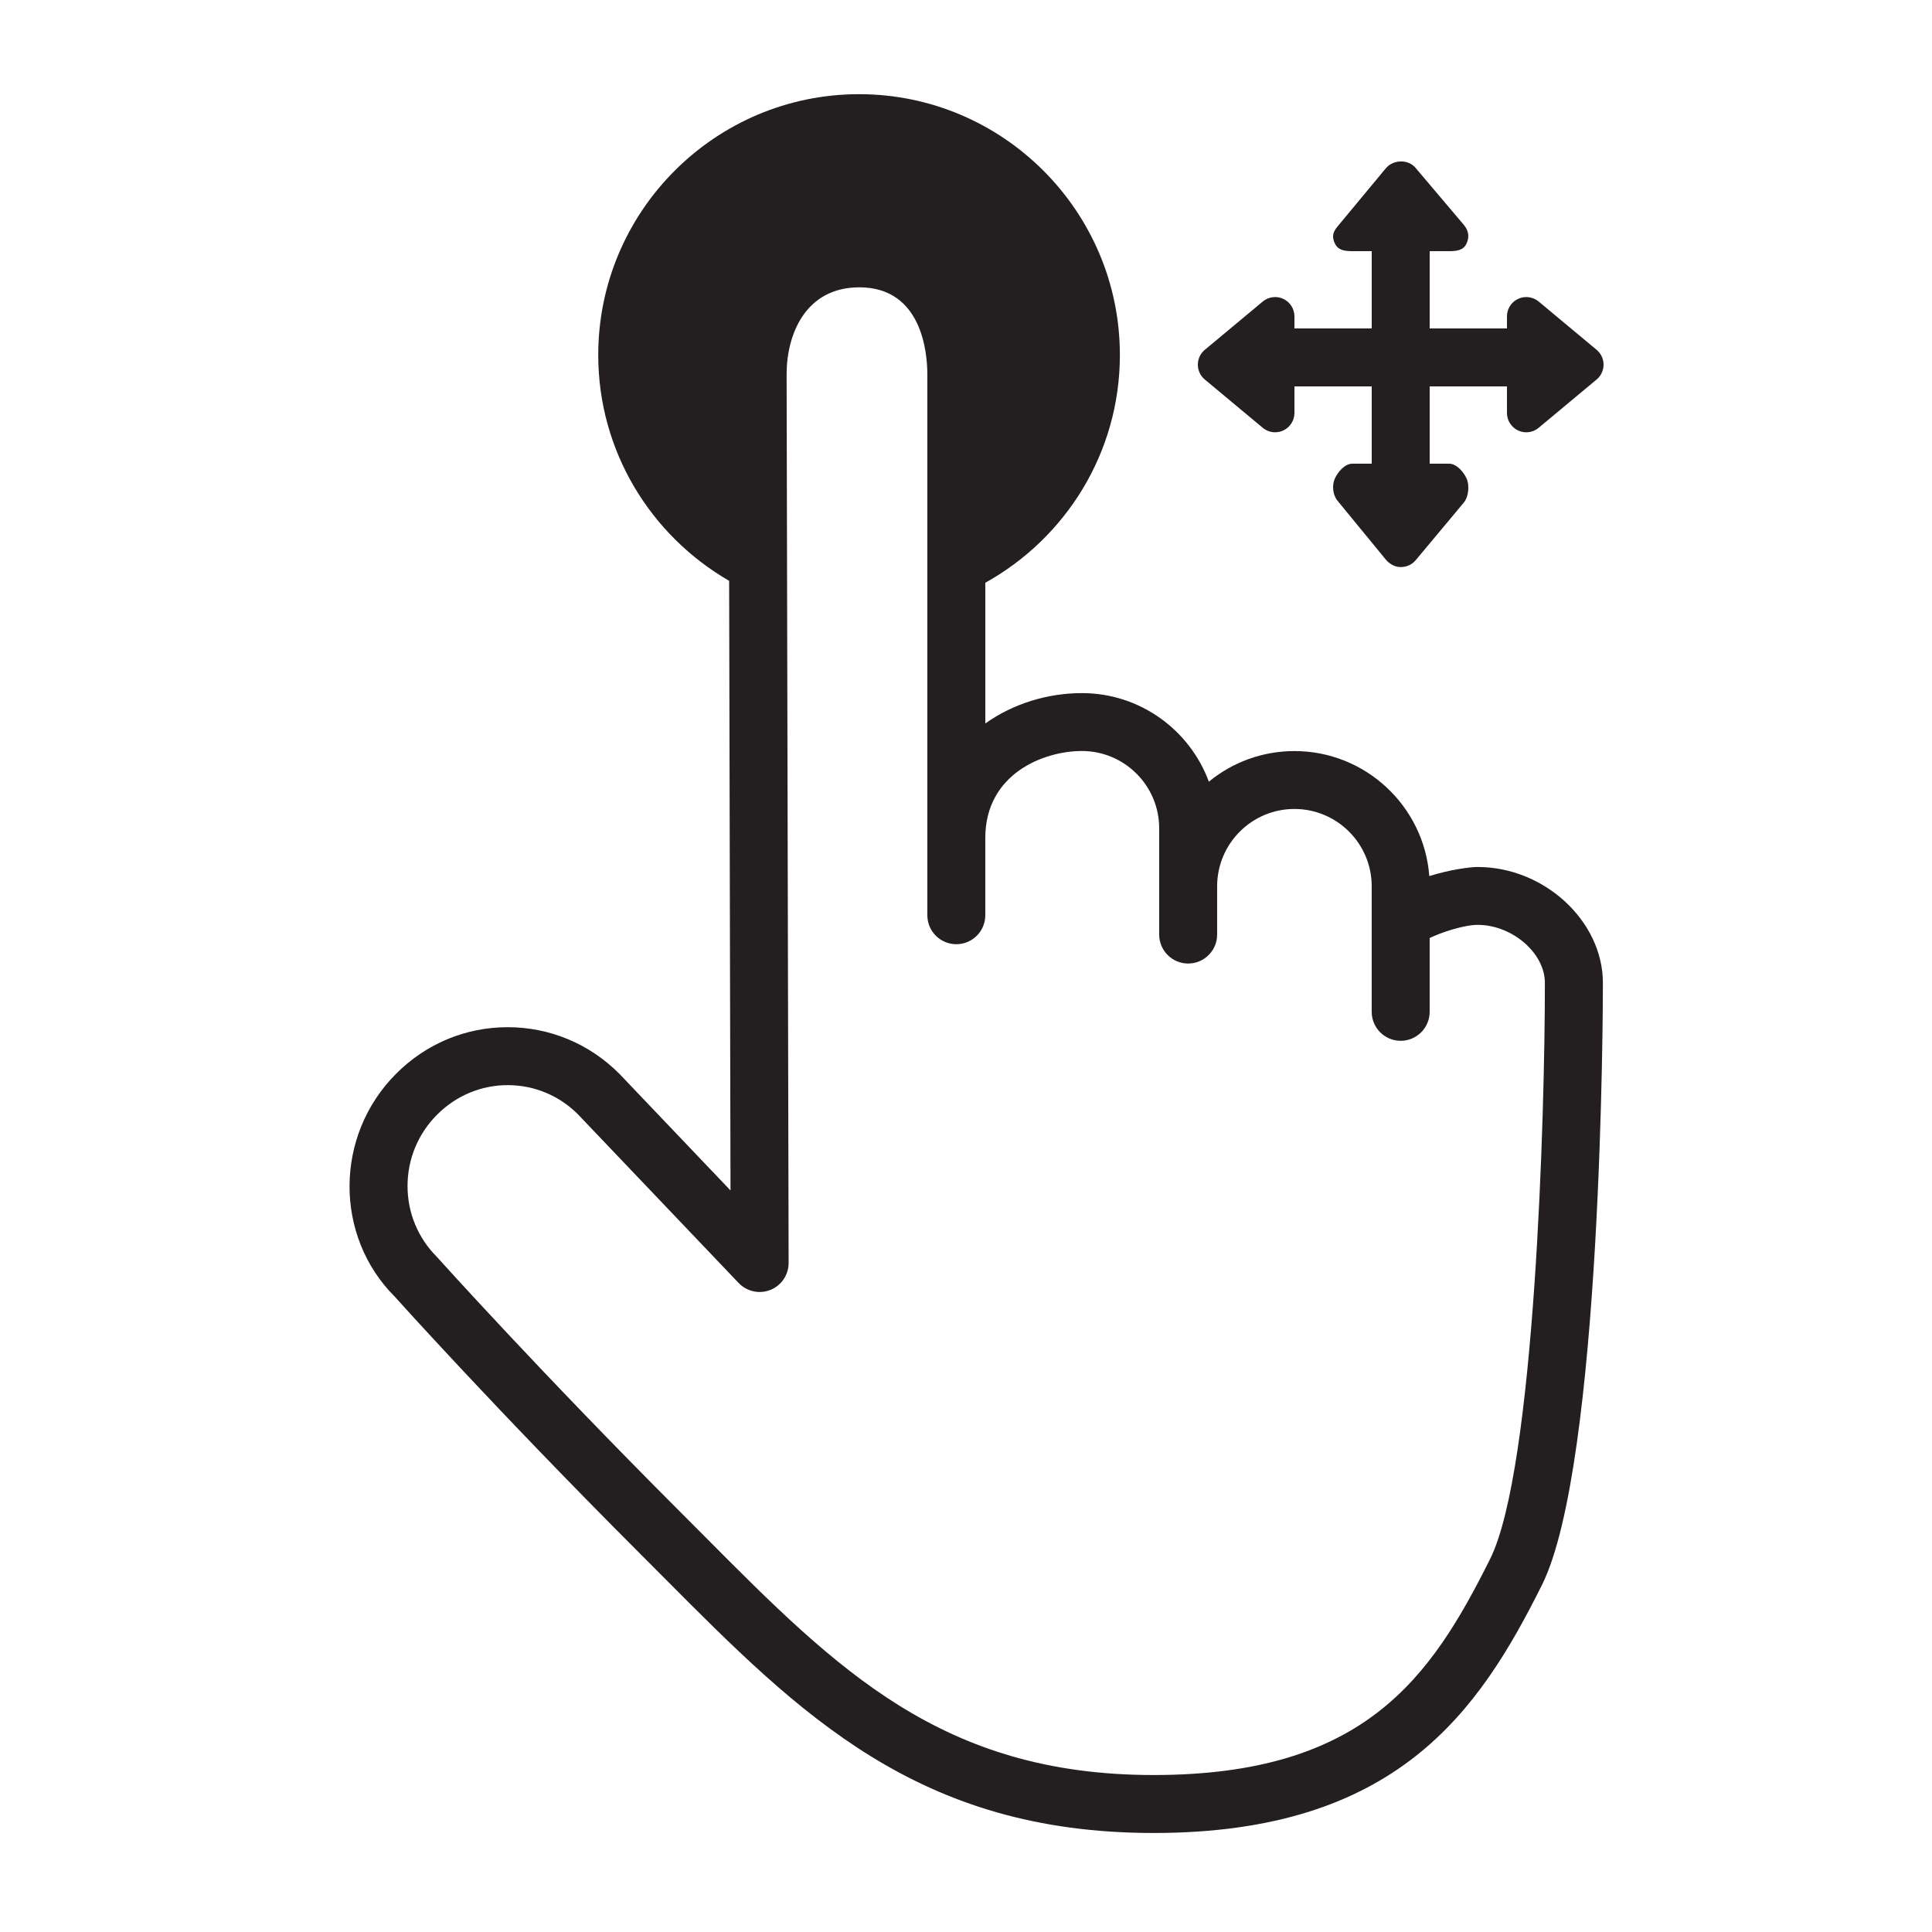
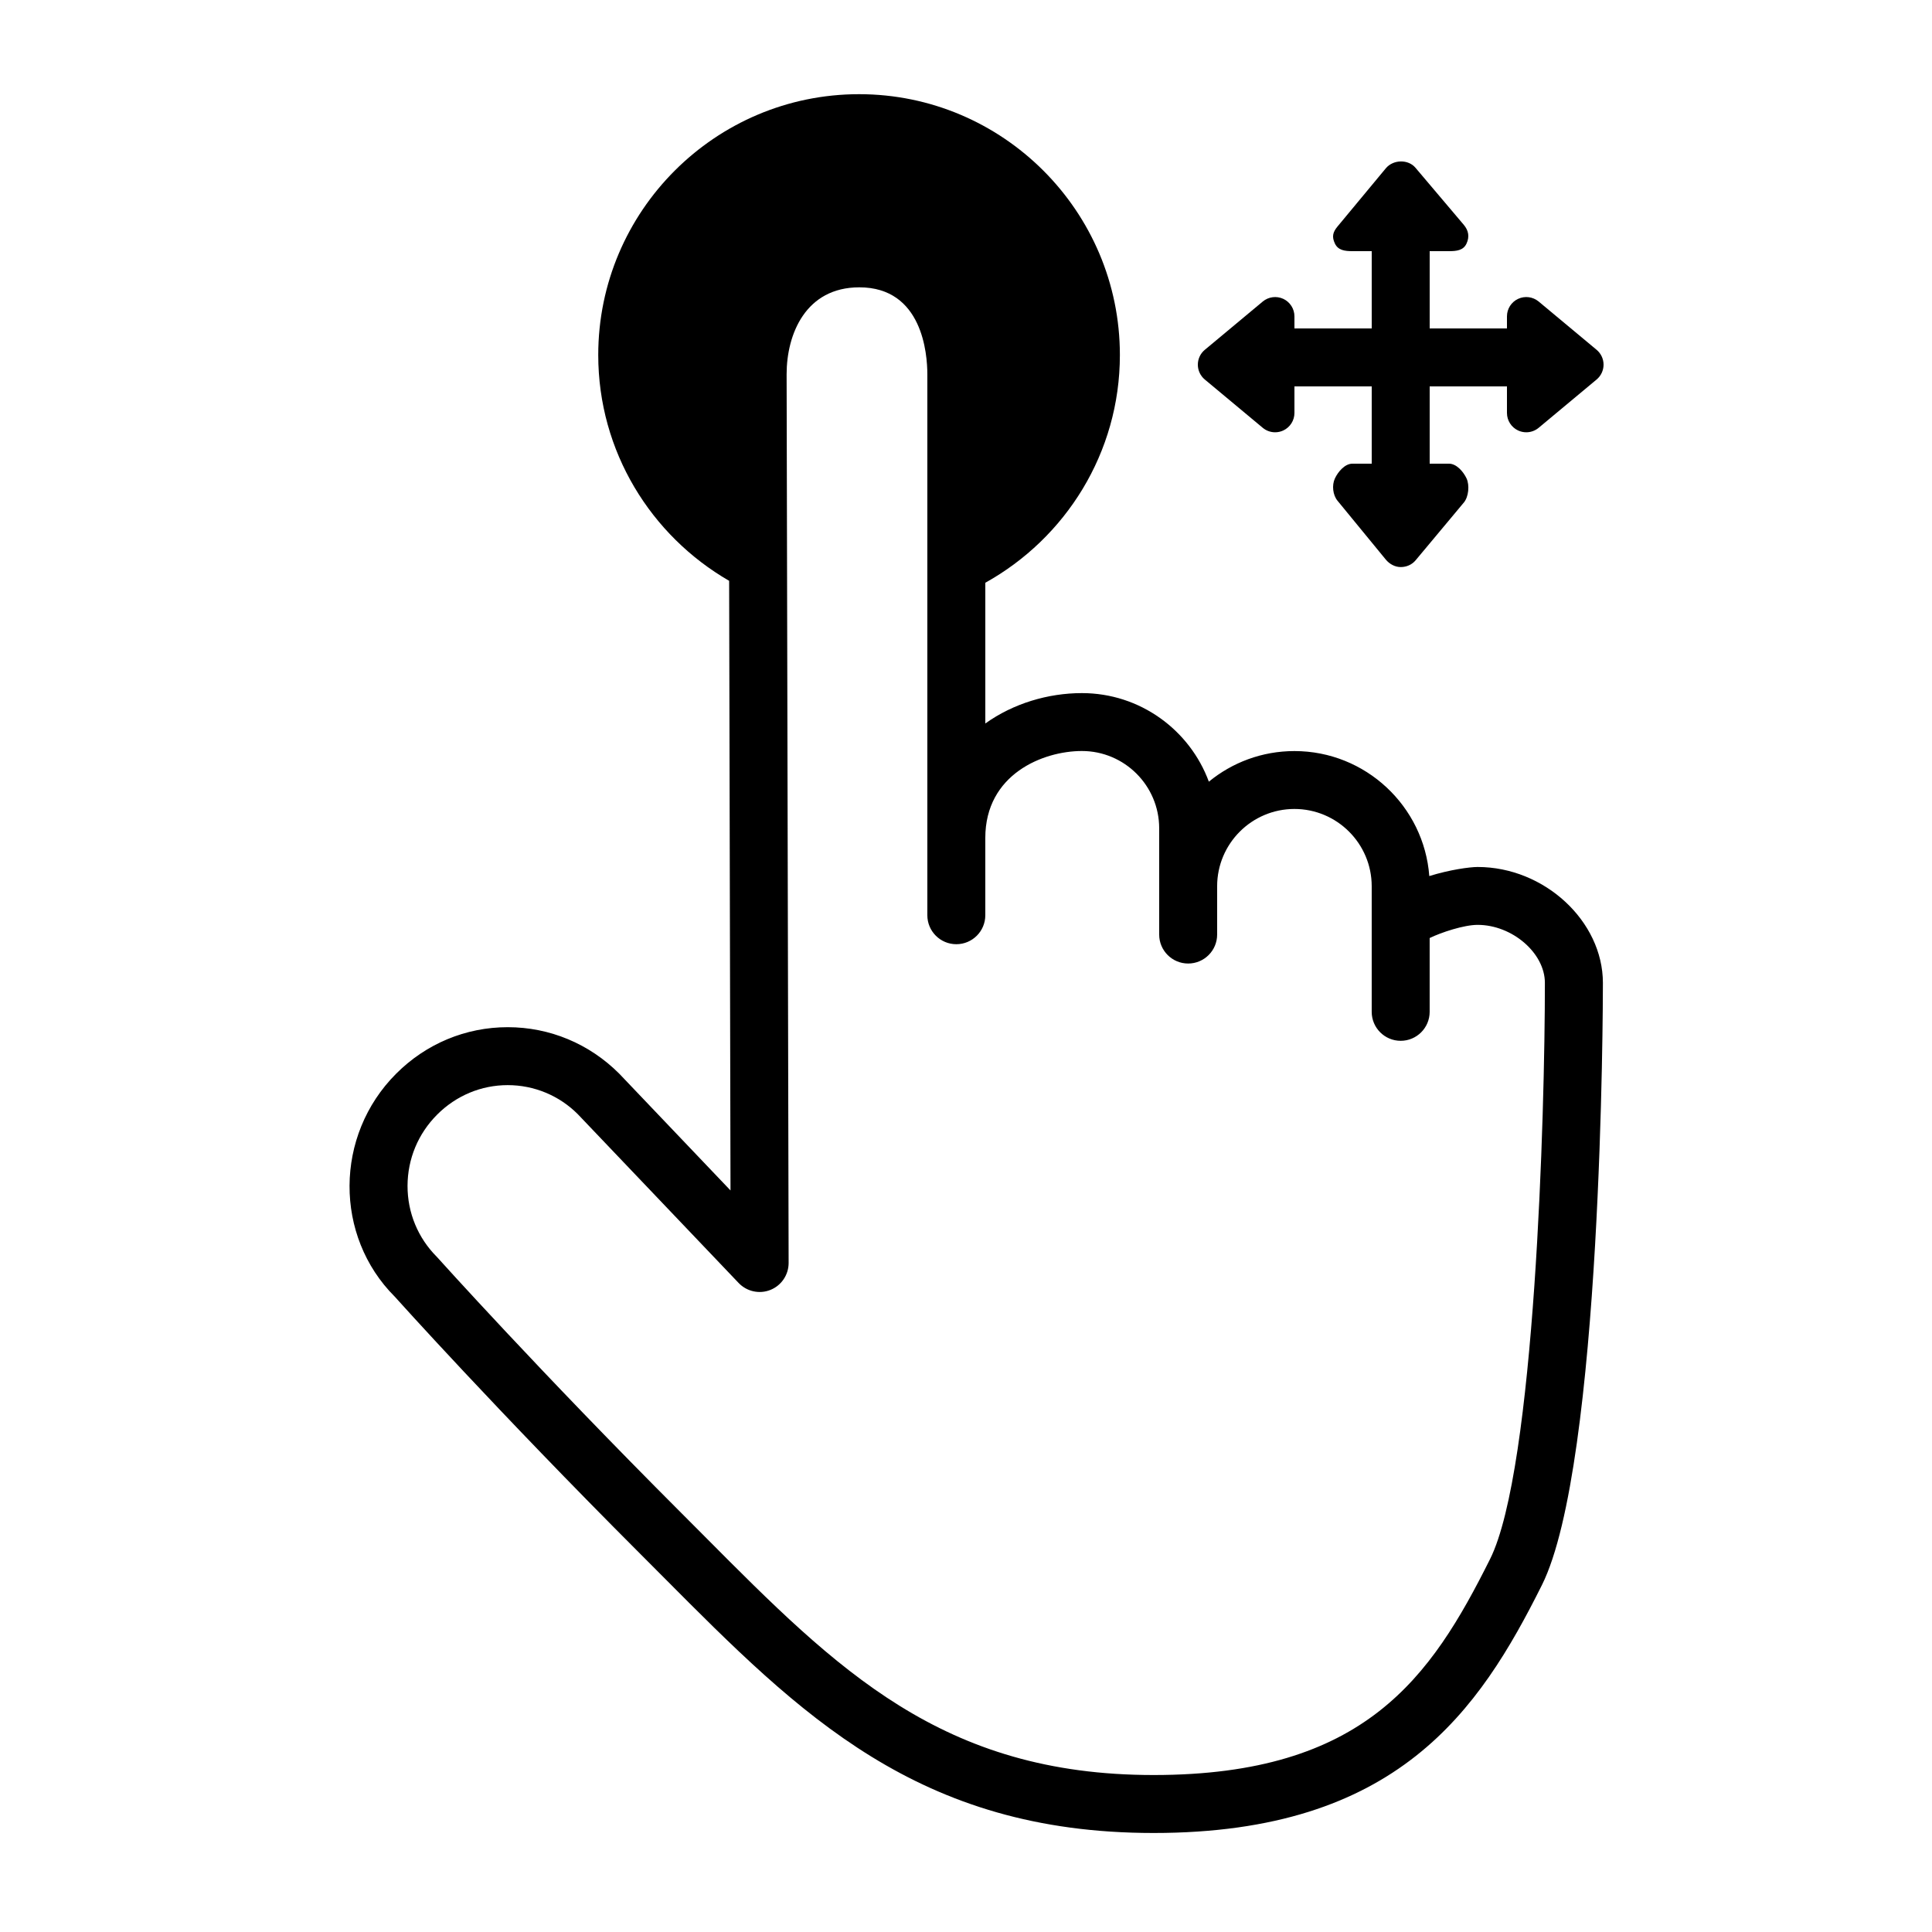
- <svg xmlns="http://www.w3.org/2000/svg" version="1.1" id="Layer_1" x="0px" y="0px" width="100px" height="100px" viewBox="0 0 100 100" enable-background="new 0 0 100 100" xml:space="preserve">
+ <svg xmlns="http://www.w3.org/2000/svg" version="1.1" id="Layer_1" x="0px" y="0px" width="100px" height="100px" viewBox="0 0 100 100" enable-background="new 0 0 100 100" xml:space="preserve" fill="currentColor">
  <g>
-     <path fill="#231F20" d="M76.482,44.875c-0.407,0-1.44,0.14-2.502,0.47c-0.271-3.613-3.299-6.47-6.98-6.47   c-1.68,0-3.223,0.594-4.43,1.584c-0.986-2.673-3.56-4.584-6.57-4.584c-1.751,0-3.552,0.536-5,1.572v-7.284   c4.146-2.304,6.965-6.716,6.965-11.788c0-7.444-6.056-13.5-13.5-13.5s-13.5,6.056-13.5,13.5c0,4.995,2.732,9.354,6.775,11.688   l0.071,31.554l-5.76-6.045c-1.55-1.551-3.6-2.405-5.772-2.405s-4.223,0.854-5.772,2.405c-3.204,3.203-3.211,8.41-0.072,11.545   c0.052,0.059,5.269,5.875,12.712,13.318l1.211,1.215c7.058,7.096,13.152,13.225,25.35,13.225c12.629,0,16.854-6.338,20.1-12.83   c3.122-6.244,3.158-30.156,3.158-31.17C82.965,47.678,79.936,44.875,76.482,44.875z M77.123,80.703   c-3.056,6.112-6.475,11.172-17.416,11.172c-10.95,0-16.366-5.445-23.223-12.34l-1.217-1.221   c-7.381-7.381-12.547-13.141-12.655-13.258c-0.981-0.982-1.521-2.289-1.518-3.679c0.004-1.392,0.548-2.7,1.533-3.685   c0.983-0.984,2.28-1.526,3.651-1.526s2.667,0.542,3.625,1.5l8.33,8.742c0.426,0.446,1.08,0.585,1.645,0.357   c0.57-0.229,0.942-0.782,0.941-1.396l-0.104-45.997c0-2.076,0.985-4.5,3.763-4.5c3.268,0,3.521,3.444,3.521,4.5v28   c0,0.829,0.672,1.5,1.5,1.5s1.5-0.671,1.5-1.5v-4c0-3.302,2.99-4.5,5-4.5c2.206,0,4,1.794,4,4v5.5c0,0.829,0.672,1.5,1.5,1.5   s1.5-0.671,1.5-1.5v-2.5c0-2.206,1.794-4,4-4s4,1.794,4,4v6.5c0,0.828,0.672,1.5,1.5,1.5s1.5-0.672,1.5-1.5v-3.82   c0.6-0.292,1.776-0.681,2.482-0.681c1.79,0,3.482,1.458,3.482,3C79.965,57.591,79.453,76.043,77.123,80.703z" />
-     <path fill="#231F20" d="M65.359,22.143c0.184,0.153,0.411,0.232,0.641,0.232c0.144,0,0.289-0.031,0.424-0.094   C66.775,22.116,67,21.763,67,21.375V20h4v4h-1c-0.388,0-0.741,0.412-0.905,0.763c-0.165,0.352-0.111,0.86,0.137,1.158l2.5,3.047   c0.19,0.228,0.472,0.383,0.769,0.383s0.578-0.12,0.769-0.348l2.5-2.994c0.248-0.298,0.302-0.897,0.137-1.249   C75.741,24.409,75.388,24,75,24h-1v-4h4v1.375c0,0.388,0.225,0.741,0.576,0.906c0.135,0.063,0.279,0.094,0.424,0.094   c0.229,0,0.457-0.079,0.641-0.232l3-2.5C82.868,19.453,83,19.171,83,18.875s-0.132-0.578-0.359-0.768l-3-2.5   c-0.299-0.248-0.714-0.302-1.064-0.138C78.225,15.633,78,15.986,78,16.375V17h-4v-4h1c0.388,0,0.741-0.037,0.905-0.389   c0.165-0.352,0.111-0.673-0.137-0.971l-2.5-2.953c-0.381-0.456-1.156-0.433-1.537,0.023l-2.5,3.012   c-0.248,0.298-0.302,0.532-0.137,0.883C69.259,12.957,69.612,13,70,13h1v4h-4v-0.625c0-0.388-0.225-0.741-0.576-0.906   c-0.349-0.162-0.765-0.111-1.064,0.138l-3,2.5C62.132,18.296,62,18.578,62,18.875s0.132,0.578,0.359,0.768L65.359,22.143z" />
+     <path d="M76.482,44.875c-0.407,0-1.44,0.14-2.502,0.47c-0.271-3.613-3.299-6.47-6.98-6.47   c-1.68,0-3.223,0.594-4.43,1.584c-0.986-2.673-3.56-4.584-6.57-4.584c-1.751,0-3.552,0.536-5,1.572v-7.284   c4.146-2.304,6.965-6.716,6.965-11.788c0-7.444-6.056-13.5-13.5-13.5s-13.5,6.056-13.5,13.5c0,4.995,2.732,9.354,6.775,11.688   l0.071,31.554l-5.76-6.045c-1.55-1.551-3.6-2.405-5.772-2.405s-4.223,0.854-5.772,2.405c-3.204,3.203-3.211,8.41-0.072,11.545   c0.052,0.059,5.269,5.875,12.712,13.318l1.211,1.215c7.058,7.096,13.152,13.225,25.35,13.225c12.629,0,16.854-6.338,20.1-12.83   c3.122-6.244,3.158-30.156,3.158-31.17C82.965,47.678,79.936,44.875,76.482,44.875z M77.123,80.703   c-3.056,6.112-6.475,11.172-17.416,11.172c-10.95,0-16.366-5.445-23.223-12.34l-1.217-1.221   c-7.381-7.381-12.547-13.141-12.655-13.258c-0.981-0.982-1.521-2.289-1.518-3.679c0.004-1.392,0.548-2.7,1.533-3.685   c0.983-0.984,2.28-1.526,3.651-1.526s2.667,0.542,3.625,1.5l8.33,8.742c0.426,0.446,1.08,0.585,1.645,0.357   c0.57-0.229,0.942-0.782,0.941-1.396l-0.104-45.997c0-2.076,0.985-4.5,3.763-4.5c3.268,0,3.521,3.444,3.521,4.5v28   c0,0.829,0.672,1.5,1.5,1.5s1.5-0.671,1.5-1.5v-4c0-3.302,2.99-4.5,5-4.5c2.206,0,4,1.794,4,4v5.5c0,0.829,0.672,1.5,1.5,1.5   s1.5-0.671,1.5-1.5v-2.5c0-2.206,1.794-4,4-4s4,1.794,4,4v6.5c0,0.828,0.672,1.5,1.5,1.5s1.5-0.672,1.5-1.5v-3.82   c0.6-0.292,1.776-0.681,2.482-0.681c1.79,0,3.482,1.458,3.482,3C79.965,57.591,79.453,76.043,77.123,80.703z" />
+     <path d="M65.359,22.143c0.184,0.153,0.411,0.232,0.641,0.232c0.144,0,0.289-0.031,0.424-0.094   C66.775,22.116,67,21.763,67,21.375V20h4v4h-1c-0.388,0-0.741,0.412-0.905,0.763c-0.165,0.352-0.111,0.86,0.137,1.158l2.5,3.047   c0.19,0.228,0.472,0.383,0.769,0.383s0.578-0.12,0.769-0.348l2.5-2.994c0.248-0.298,0.302-0.897,0.137-1.249   C75.741,24.409,75.388,24,75,24h-1v-4h4v1.375c0,0.388,0.225,0.741,0.576,0.906c0.135,0.063,0.279,0.094,0.424,0.094   c0.229,0,0.457-0.079,0.641-0.232l3-2.5C82.868,19.453,83,19.171,83,18.875s-0.132-0.578-0.359-0.768l-3-2.5   c-0.299-0.248-0.714-0.302-1.064-0.138C78.225,15.633,78,15.986,78,16.375V17h-4v-4h1c0.388,0,0.741-0.037,0.905-0.389   c0.165-0.352,0.111-0.673-0.137-0.971l-2.5-2.953c-0.381-0.456-1.156-0.433-1.537,0.023l-2.5,3.012   c-0.248,0.298-0.302,0.532-0.137,0.883C69.259,12.957,69.612,13,70,13h1v4h-4v-0.625c0-0.388-0.225-0.741-0.576-0.906   c-0.349-0.162-0.765-0.111-1.064,0.138l-3,2.5C62.132,18.296,62,18.578,62,18.875s0.132,0.578,0.359,0.768L65.359,22.143z" />
  </g>
</svg>
